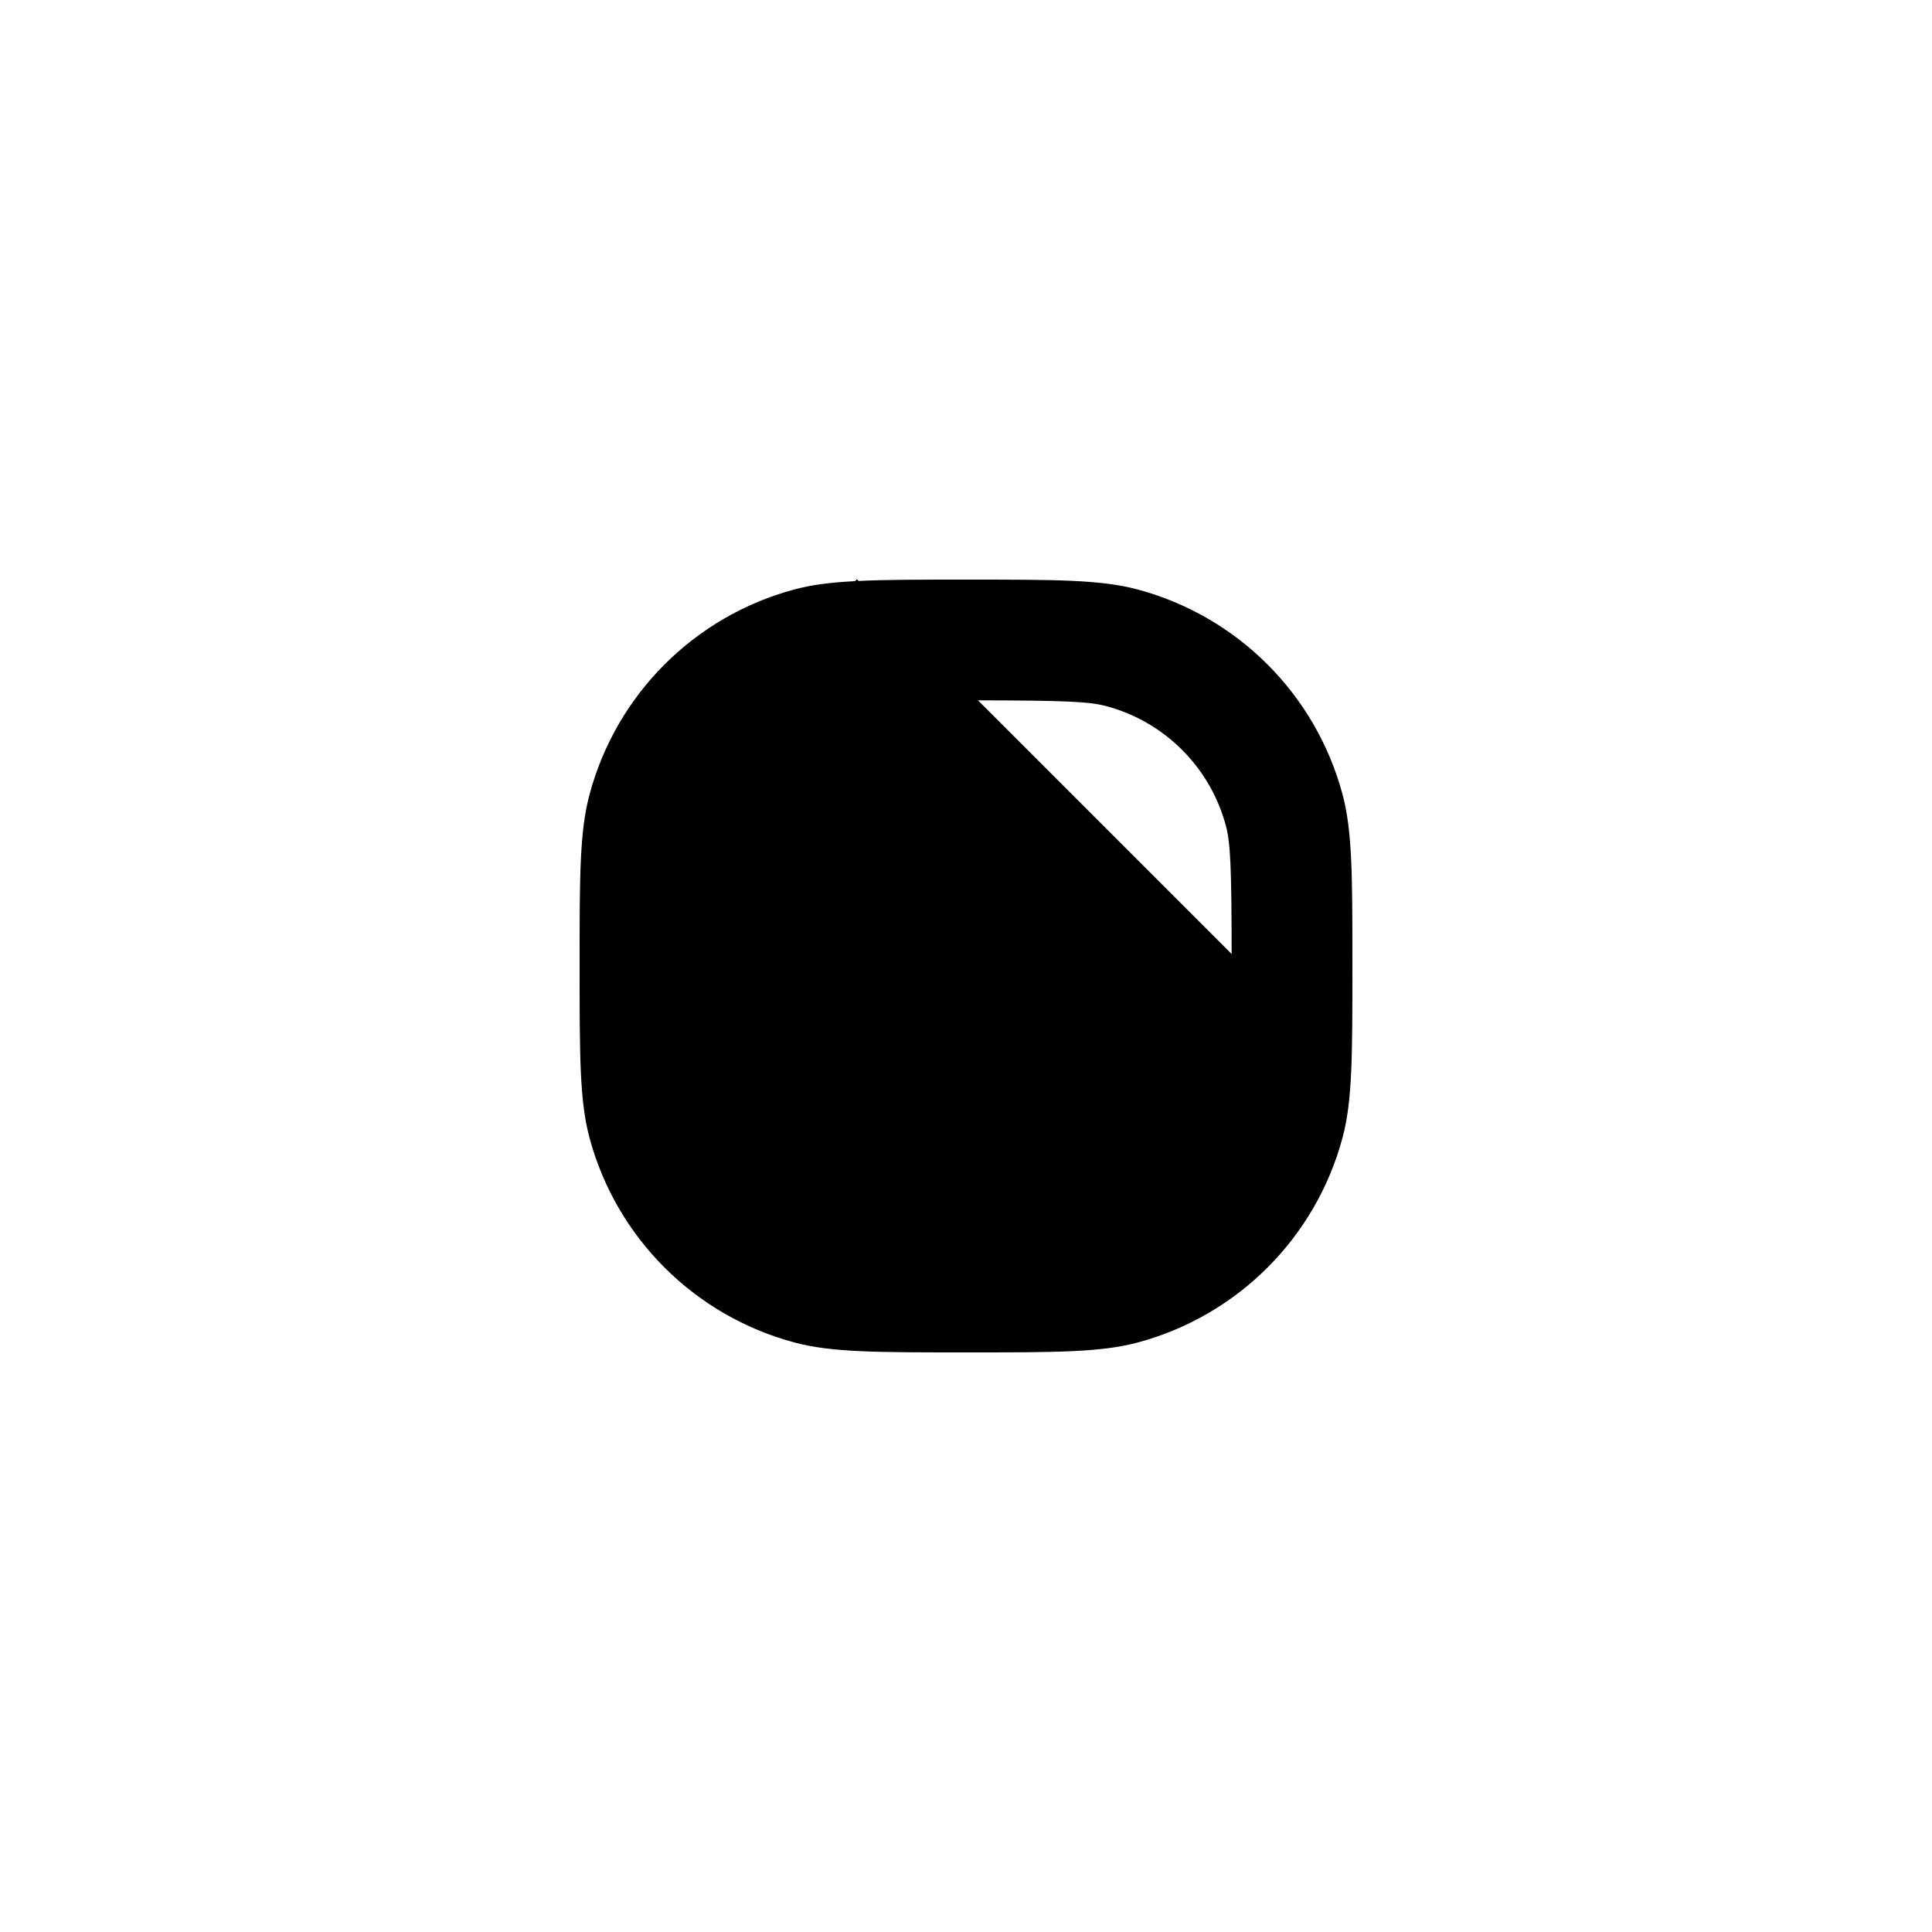
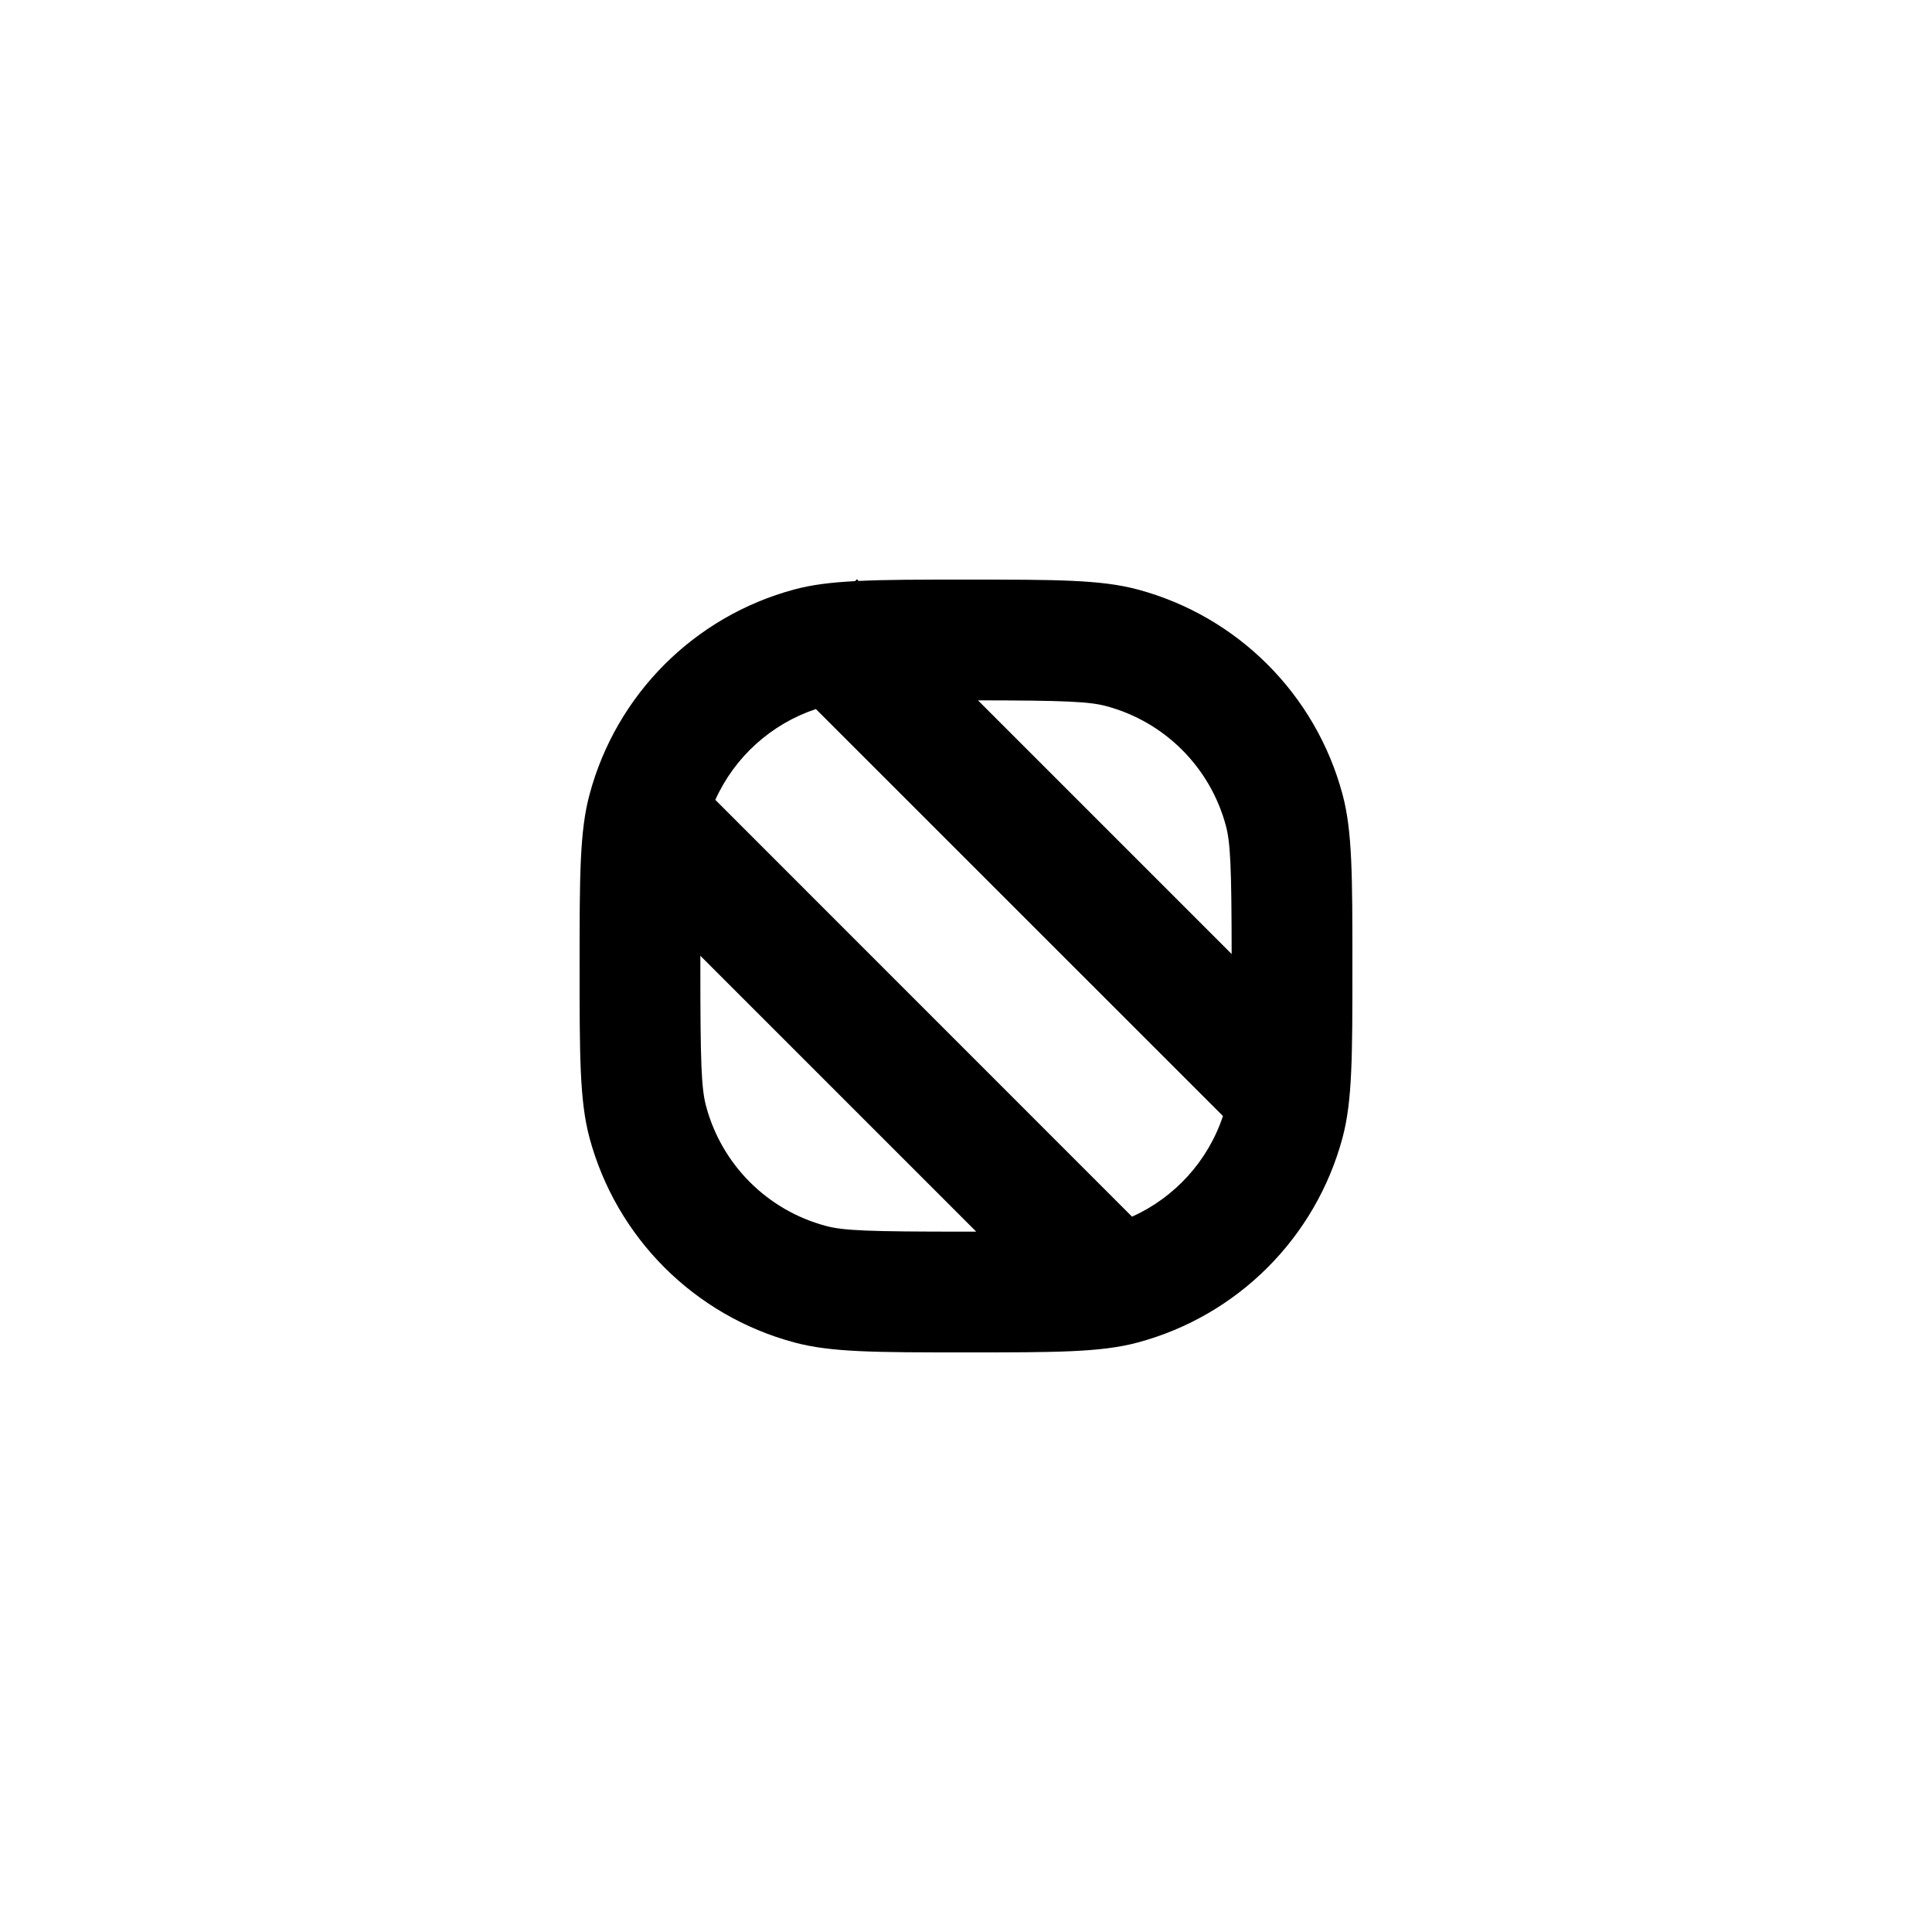
<svg viewBox="0 0 20 20">
-   <path fillRule="evenodd" d="m8.888 6.014-.017-.018-.02.02c-.253.013-.45.038-.628.086a3 3 0 0 0-2.12 2.122C6 8.605 6 9.07 6 10s0 1.395.102 1.777a3 3 0 0 0 2.121 2.12C8.605 14 9.07 14 10 14c.93 0 1.395 0 1.776-.102a3 3 0 0 0 2.122-2.121C14 11.395 14 10.93 14 10c0-.93 0-1.395-.102-1.776a3 3 0 0 0-2.122-2.122C11.395 6 10.93 6 10 6c-.475 0-.829 0-1.112.014ZM8.446 7.34a1.75 1.75 0 0 0-1.041.94l4.314 4.315c.443-.2.786-.576.941-1.042L8.446 7.34Zm4.304 2.536L10.124 7.25c.908.001 1.154.013 1.329.06a1.75 1.75 0 0 1 1.237 1.237c.047.175.059.42.06 1.329ZM8.547 12.69c.182.05.442.06 1.453.06h.106L7.25 9.894V10c0 1.01.01 1.27.06 1.453a1.75 1.75 0 0 0 1.237 1.237Z" />
+   <path fill-rule="evenodd" d="m8.888 6.014-.017-.018-.02.02c-.253.013-.45.038-.628.086a3 3 0 0 0-2.12 2.122C6 8.605 6 9.07 6 10s0 1.395.102 1.777a3 3 0 0 0 2.121 2.12C8.605 14 9.07 14 10 14c.93 0 1.395 0 1.776-.102a3 3 0 0 0 2.122-2.121C14 11.395 14 10.93 14 10c0-.93 0-1.395-.102-1.776a3 3 0 0 0-2.122-2.122C11.395 6 10.93 6 10 6c-.475 0-.829 0-1.112.014ZM8.446 7.34a1.75 1.75 0 0 0-1.041.94l4.314 4.315c.443-.2.786-.576.941-1.042L8.446 7.34Zm4.304 2.536L10.124 7.25c.908.001 1.154.013 1.329.06a1.75 1.75 0 0 1 1.237 1.237c.047.175.059.42.06 1.329ZM8.547 12.69c.182.05.442.06 1.453.06h.106L7.25 9.894V10c0 1.01.01 1.27.06 1.453a1.75 1.75 0 0 0 1.237 1.237Z" />
</svg>
